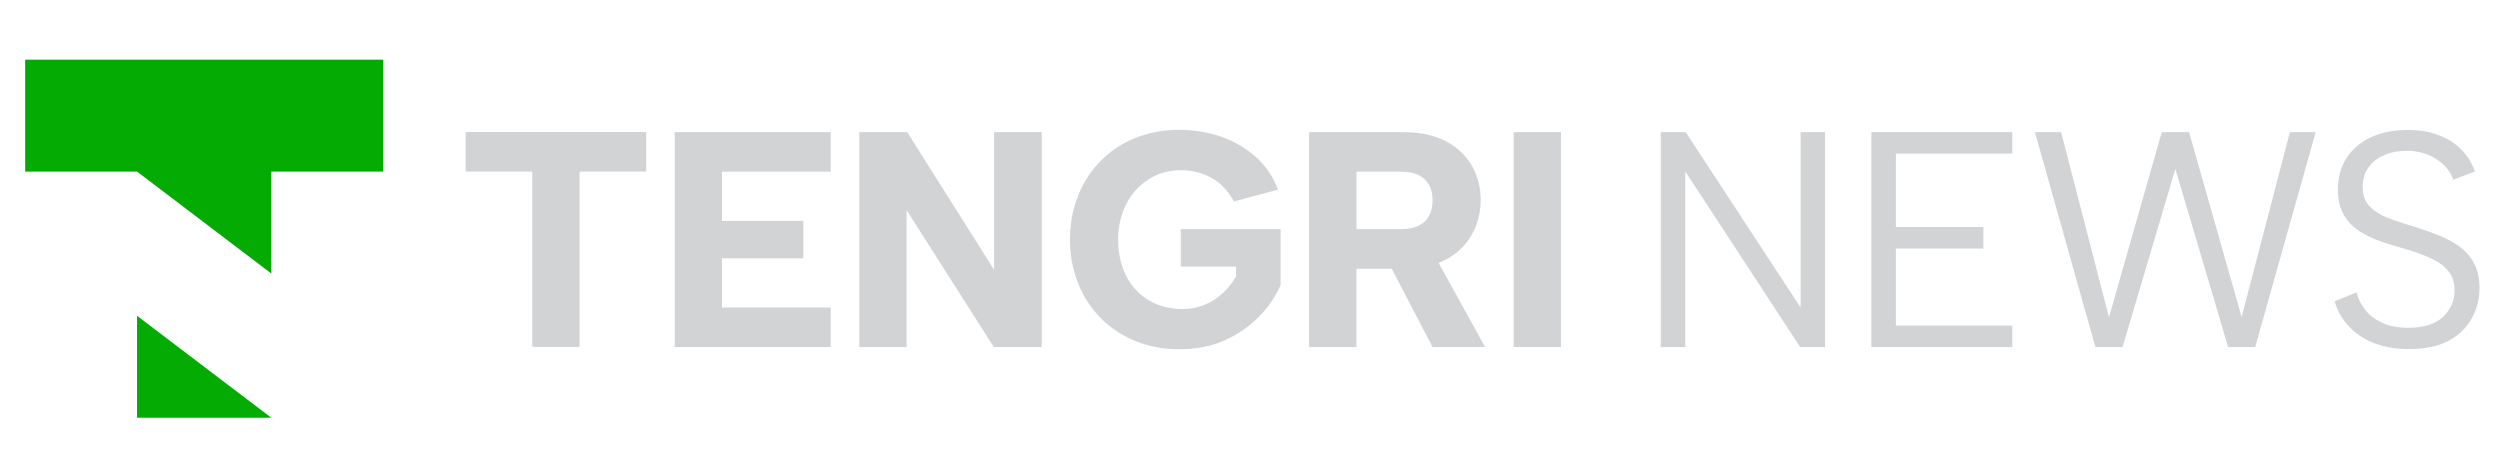
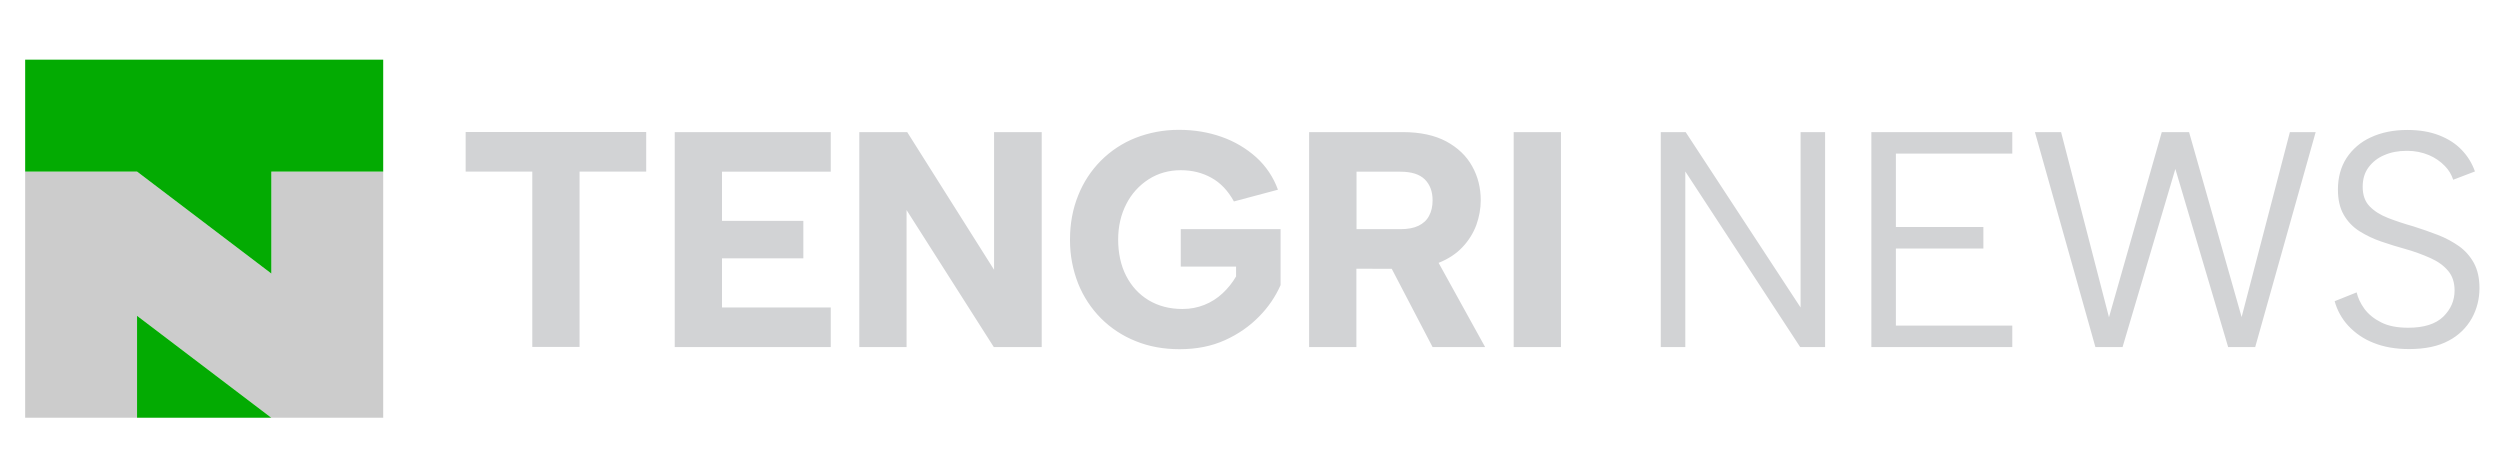
- <svg xmlns="http://www.w3.org/2000/svg" xml:space="preserve" width="142" height="27" style="shape-rendering:geometricPrecision;text-rendering:geometricPrecision;image-rendering:optimizeQuality;fill-rule:evenodd;clip-rule:evenodd" viewBox="0 0 142 26.999">
-   <path d="M7.784 23.728h7.627l-7.627-5.792v5.792zM1.429 9.746h6.355l7.627 5.791V9.746h6.355V3.39H1.429v6.356z" style="fill:#03ab02" />
-   <path d="M26.449 7.496h10.255v2.249h-3.785v9.962h-2.685V9.745h-3.785V7.496zm77.216.007v12.211h-1.414l-6.526-9.976v9.976h-1.393V7.503h1.414l6.527 9.962V7.503h1.392zm10.633 1.221h-6.612v4.17h4.97v1.221h-4.97v4.378h6.612v1.221h-8.005V7.503h8.005v1.221zm6.256 10.99h-1.535l-3.435-12.211h1.485l2.721 10.519 2.999-10.519h1.55l2.985 10.505 2.742-10.505h1.464l-3.435 12.211h-1.536L123.56 9.595l-2.999 10.119h-.007zm13.304-3.106c.071.314.221.628.442.935.229.307.543.564.943.764.4.207.914.308 1.542.308.893 0 1.557-.208 1.993-.629.428-.421.642-.914.642-1.485 0-.457-.121-.829-.364-1.115-.243-.292-.578-.535-.992-.721a10.292 10.292 0 0 0-1.414-.514 23.563 23.563 0 0 1-1.386-.428 5.904 5.904 0 0 1-1.249-.593 2.667 2.667 0 0 1-.893-.935c-.221-.386-.328-.864-.328-1.429 0-.685.164-1.285.485-1.785a3.24 3.24 0 0 1 1.378-1.178c.593-.279 1.286-.422 2.078-.422.686 0 1.286.101 1.8.301.514.199.943.471 1.285.828.343.357.593.764.757 1.228l-1.235.471a1.98 1.98 0 0 0-.471-.778 2.758 2.758 0 0 0-.907-.621 3.136 3.136 0 0 0-1.271-.243c-.472 0-.886.079-1.264.243a2.095 2.095 0 0 0-.9.7c-.222.299-.329.671-.329 1.099 0 .464.129.836.393 1.107.264.272.607.493 1.05.664.435.171.914.329 1.442.479.479.15.943.314 1.386.485.45.172.85.393 1.207.643.357.257.635.579.842.957.207.385.314.857.314 1.414 0 .614-.142 1.192-.435 1.721a3.187 3.187 0 0 1-1.314 1.271c-.586.321-1.343.478-2.257.478-.764 0-1.442-.121-2.021-.357a3.888 3.888 0 0 1-1.428-.971 3.362 3.362 0 0 1-.771-1.392l1.271-.508-.021.008zM85.977 7.503h2.685v12.211h-2.685V7.503zm-6.298 0c.985 0 1.813.179 2.47.529.657.357 1.15.828 1.471 1.413.329.586.486 1.229.486 1.928 0 .479-.086.943-.25 1.407a3.732 3.732 0 0 1-.786 1.257c-.35.371-.799.671-1.357.893l2.643 4.784h-2.985l-2.321-4.449h-2.007v4.449h-2.685V7.503h5.321zm1.692 3.87c0-.499-.15-.892-.443-1.185-.3-.293-.757-.436-1.385-.436h-2.492v3.264h2.492c.421 0 .764-.064 1.028-.193.264-.128.472-.314.6-.564.136-.25.2-.543.2-.878v-.008zm-11.283.072c-.336-.614-.764-1.064-1.285-1.35-.514-.286-1.093-.428-1.736-.428-.671 0-1.285.171-1.821.514a3.568 3.568 0 0 0-1.271 1.407c-.307.592-.464 1.271-.464 2.021 0 .749.15 1.478.457 2.063.3.586.728 1.05 1.271 1.379.55.328 1.186.499 1.921.499a3.283 3.283 0 0 0 2.285-.892c.3-.279.557-.6.764-.957v-.557h-3.142v-2.128h5.67v3.178a5.932 5.932 0 0 1-1.221 1.785c-.535.55-1.178 1-1.935 1.342-.757.343-1.614.514-2.578.514-.907 0-1.735-.149-2.492-.457a5.853 5.853 0 0 1-1.971-1.292 5.918 5.918 0 0 1-1.3-1.978 6.666 6.666 0 0 1-.464-2.507c0-.906.157-1.742.464-2.499a5.831 5.831 0 0 1 1.293-1.978 5.755 5.755 0 0 1 1.964-1.292 6.677 6.677 0 0 1 2.492-.457c.849 0 1.65.135 2.399.399a5.82 5.82 0 0 1 1.964 1.157 4.586 4.586 0 0 1 1.235 1.843l-2.492.664-.007.007zM59.169 7.503v12.211h-2.72l-4.956-7.784v7.784h-2.685V7.503h2.721l4.934 7.82v-7.82h2.706zM47.187 9.752H41.01v2.793h4.62v2.128h-4.62v2.792h6.177v2.249h-8.862V7.503h8.862v2.249z" style="fill:#d2d3d5" />
+ <svg xmlns="http://www.w3.org/2000/svg" xml:space="preserve" width="142px" height="27px" version="1.1" style="shape-rendering:geometricPrecision; text-rendering:geometricPrecision; image-rendering:optimizeQuality; fill-rule:evenodd; clip-rule:evenodd" viewBox="0 0 142 26.999">
+   <defs>
+     <style type="text/css">
+    
+     .fil1 {fill:#03AB02}
+     .fil0 {fill:#CCCCCC}
+     .fil2 {fill:#D2D3D5}
+    
+   </style>
+   </defs>
+   <g id="Layer_x0020_1">
+     <polygon class="fil0" points="21.766,9.746 21.766,23.728 15.411,23.728 7.784,17.936 7.784,23.728 1.429,23.728 1.429,9.746 7.784,9.746 15.411,15.537 15.411,9.746 " />
+     <path class="fil1" d="M7.784 23.728l7.627 0 -7.627 -5.792 0 5.792zm-6.355 -13.982l6.355 0 7.627 5.791 0 -5.791 6.355 0 0 -6.356 -20.337 0 0 6.356z" />
+     <path class="fil2" d="M26.449 7.496l10.255 0 0 2.249 -3.785 0 0 9.962 -2.685 0 0 -9.962 -3.785 0 0 -2.249zm77.216 0.007l0 12.211 -1.414 0 -6.526 -9.976 0 9.976 -1.393 0 0 -12.211 1.414 0 6.527 9.962 0 -9.962 1.392 0zm10.633 1.221l-6.612 0 0 4.17 4.97 0 0 1.221 -4.97 0 0 4.378 6.612 0 0 1.221 -8.005 0 0 -12.211 8.005 0 0 1.221zm6.256 10.99l-1.535 0 -3.435 -12.21 1.485 -0.001 2.721 10.519 2.999 -10.519 1.55 0 2.985 10.505 2.742 -10.505 1.464 0 -3.435 12.211 -1.536 0 -2.999 -10.119 -2.999 10.119 -0.007 0zm13.304 -3.106c0.071,0.314 0.221,0.629 0.442,0.935 0.229,0.307 0.543,0.564 0.943,0.764 0.4,0.207 0.914,0.308 1.542,0.308 0.893,0 1.557,-0.208 1.993,-0.629 0.428,-0.421 0.642,-0.913 0.642,-1.485 0,-0.457 -0.121,-0.828 -0.364,-1.115 -0.243,-0.292 -0.578,-0.535 -0.992,-0.721 -0.457,-0.205 -0.933,-0.379 -1.414,-0.514 -0.464,-0.127 -0.933,-0.274 -1.387,-0.429 -0.436,-0.147 -0.857,-0.347 -1.248,-0.592 -0.369,-0.233 -0.677,-0.555 -0.893,-0.935 -0.221,-0.386 -0.328,-0.864 -0.328,-1.429 0,-0.685 0.164,-1.285 0.485,-1.785 0.337,-0.515 0.816,-0.925 1.378,-1.178 0.593,-0.279 1.286,-0.422 2.078,-0.422 0.686,0 1.286,0.101 1.8,0.301 0.514,0.199 0.943,0.47 1.285,0.828 0.344,0.357 0.593,0.763 0.757,1.228l-1.235 0.471c-0.094,-0.292 -0.256,-0.559 -0.471,-0.778 -0.257,-0.266 -0.566,-0.477 -0.907,-0.621 -0.383,-0.16 -0.796,-0.243 -1.212,-0.243 -0.019,0 -0.04,0 -0.059,0 -0.472,0 -0.886,0.079 -1.264,0.243 -0.359,0.146 -0.671,0.389 -0.9,0.7 -0.222,0.299 -0.329,0.671 -0.329,1.1 0,0.464 0.129,0.836 0.393,1.107 0.264,0.272 0.607,0.492 1.05,0.664 0.435,0.17 0.914,0.328 1.442,0.478 0.479,0.151 0.943,0.315 1.386,0.485 0.45,0.172 0.85,0.393 1.207,0.643 0.357,0.257 0.635,0.579 0.842,0.957 0.207,0.385 0.314,0.857 0.314,1.414 0,0.614 -0.142,1.192 -0.435,1.721 -0.304,0.542 -0.762,0.984 -1.314,1.27 -0.586,0.321 -1.343,0.478 -2.257,0.478 -0.764,0 -1.442,-0.121 -2.021,-0.357 -0.543,-0.212 -1.031,-0.544 -1.428,-0.971 -0.364,-0.395 -0.629,-0.874 -0.771,-1.392l1.271 -0.508 -0.021 0.008 0 0.001zm-47.881 -9.105l2.685 0 0 12.211 -2.685 0 0 -12.211zm-6.298 0c0.985,0 1.813,0.179 2.47,0.529 0.657,0.357 1.15,0.828 1.471,1.413 0.329,0.586 0.486,1.23 0.486,1.928 0,0.479 -0.086,0.943 -0.25,1.407 -0.175,0.467 -0.443,0.895 -0.786,1.256 -0.35,0.372 -0.799,0.671 -1.357,0.894l2.643 4.784 -2.985 0 -2.321 -4.448 -2.007 -0.001 0 4.449 -2.685 0 0 -12.211 5.321 0zm1.692 3.87c0,-0.499 -0.15,-0.892 -0.443,-1.185 -0.3,-0.292 -0.757,-0.436 -1.385,-0.436l-2.492 0 0 3.264 2.492 0c0.421,0 0.764,-0.064 1.028,-0.193 0.264,-0.128 0.472,-0.314 0.6,-0.564 0.136,-0.25 0.2,-0.543 0.2,-0.878l0 -0.008zm-11.283 0.072c-0.336,-0.614 -0.764,-1.064 -1.285,-1.35 -0.514,-0.286 -1.093,-0.428 -1.736,-0.428 -0.671,0 -1.285,0.171 -1.821,0.514 -0.542,0.346 -0.982,0.833 -1.271,1.407 -0.307,0.592 -0.464,1.271 -0.464,2.021 0,0.749 0.15,1.479 0.457,2.063 0.3,0.586 0.728,1.05 1.271,1.379 0.55,0.328 1.186,0.499 1.921,0.499 0.012,-0.001 0.024,-0.001 0.036,-0.001 0.836,0 1.64,-0.319 2.249,-0.892 0.3,-0.279 0.557,-0.6 0.764,-0.957l0 -0.557 -3.142 0.001 0 -2.128 5.67 0 0 3.178c-0.294,0.664 -0.709,1.27 -1.221,1.784 -0.536,0.55 -1.179,1 -1.936,1.342 -0.757,0.343 -1.613,0.514 -2.578,0.514 -0.907,0 -1.735,-0.149 -2.491,-0.457 -0.736,-0.292 -1.409,-0.732 -1.971,-1.292 -0.561,-0.564 -1.004,-1.238 -1.3,-1.978 -0.305,-0.778 -0.464,-1.607 -0.464,-2.444 0,-0.02 0,-0.042 0,-0.062 0,-0.906 0.157,-1.742 0.464,-2.499 0.292,-0.74 0.732,-1.414 1.293,-1.978 0.559,-0.56 1.228,-1.001 1.964,-1.292 0.774,-0.301 1.598,-0.457 2.429,-0.457 0.02,0 0.043,0 0.064,0 0.848,0 1.65,0.135 2.398,0.399 0.723,0.253 1.393,0.646 1.964,1.157 0.557,0.504 0.981,1.138 1.235,1.844l-2.492 0.664 -0.007 0.007 0 -0.001zm-10.919 -3.942l0 12.211 -2.72 0 -4.956 -7.784 0 7.784 -2.685 0 0 -12.211 2.721 0 4.934 7.82 0 -7.82 2.706 0zm-11.982 2.249l-6.177 0 0 2.793 4.62 0 0 2.128 -4.62 0 0 2.792 6.177 0 0 2.249 -8.862 0 0 -12.211 8.862 0 0 2.249 0 0z" />
+   </g>
</svg>
